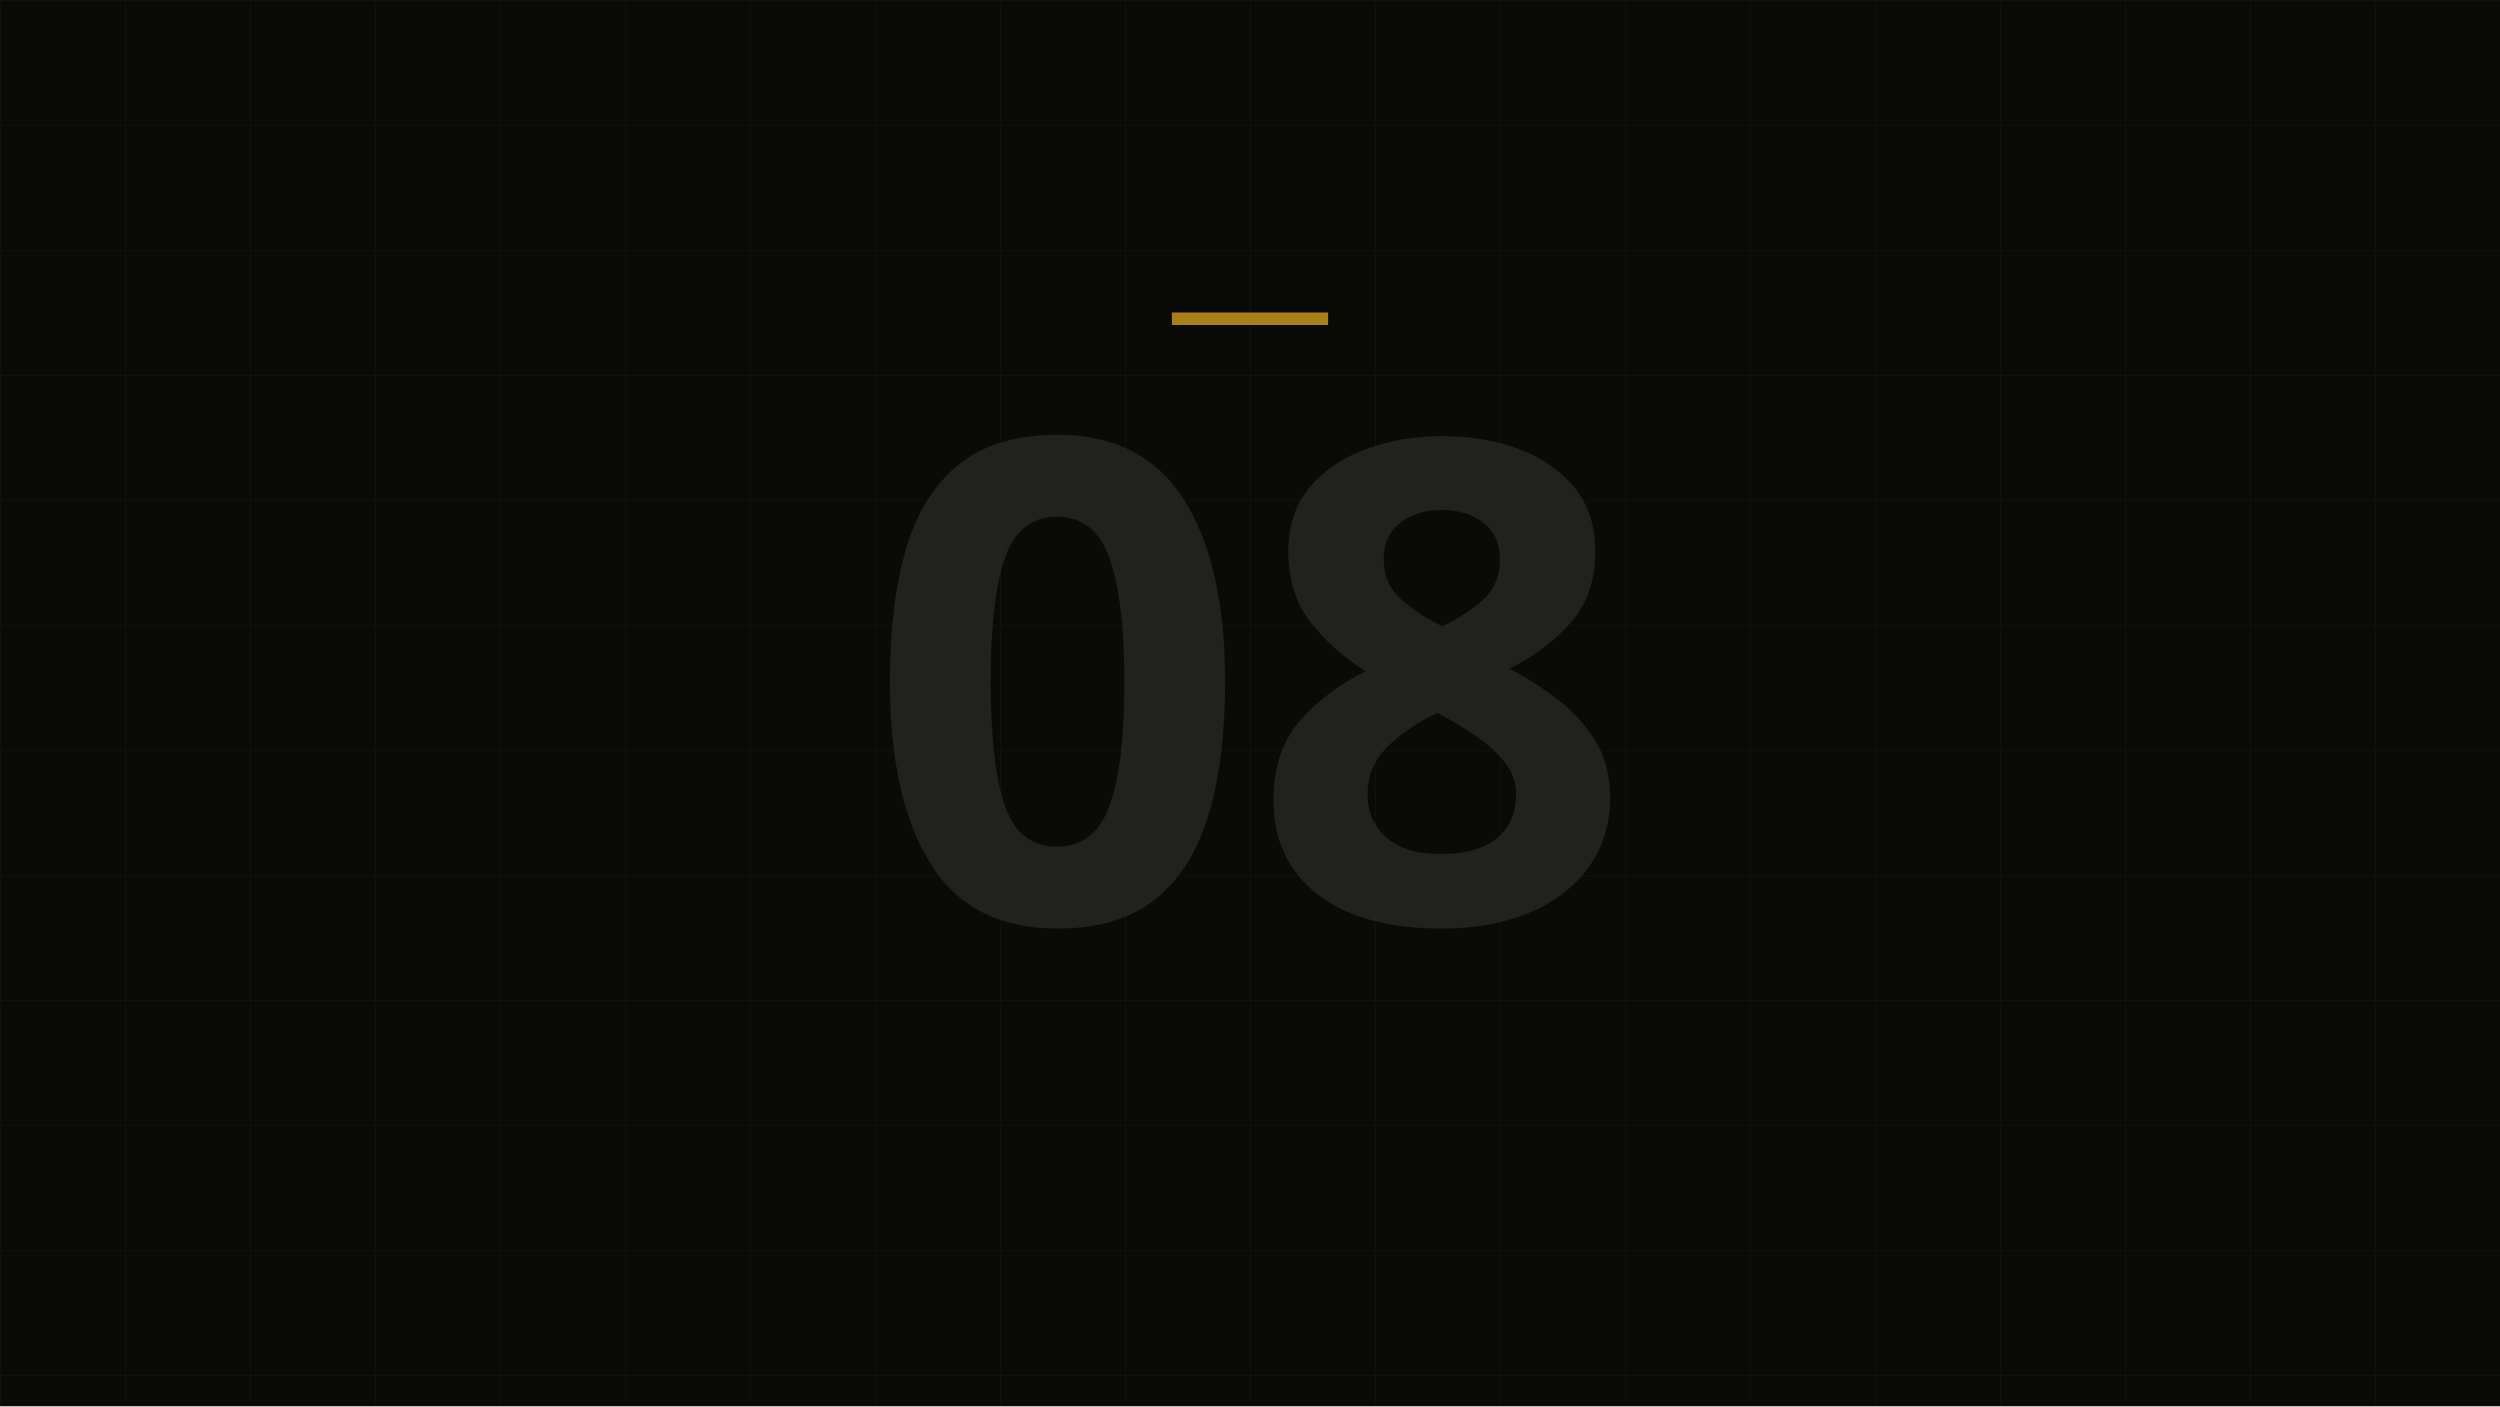
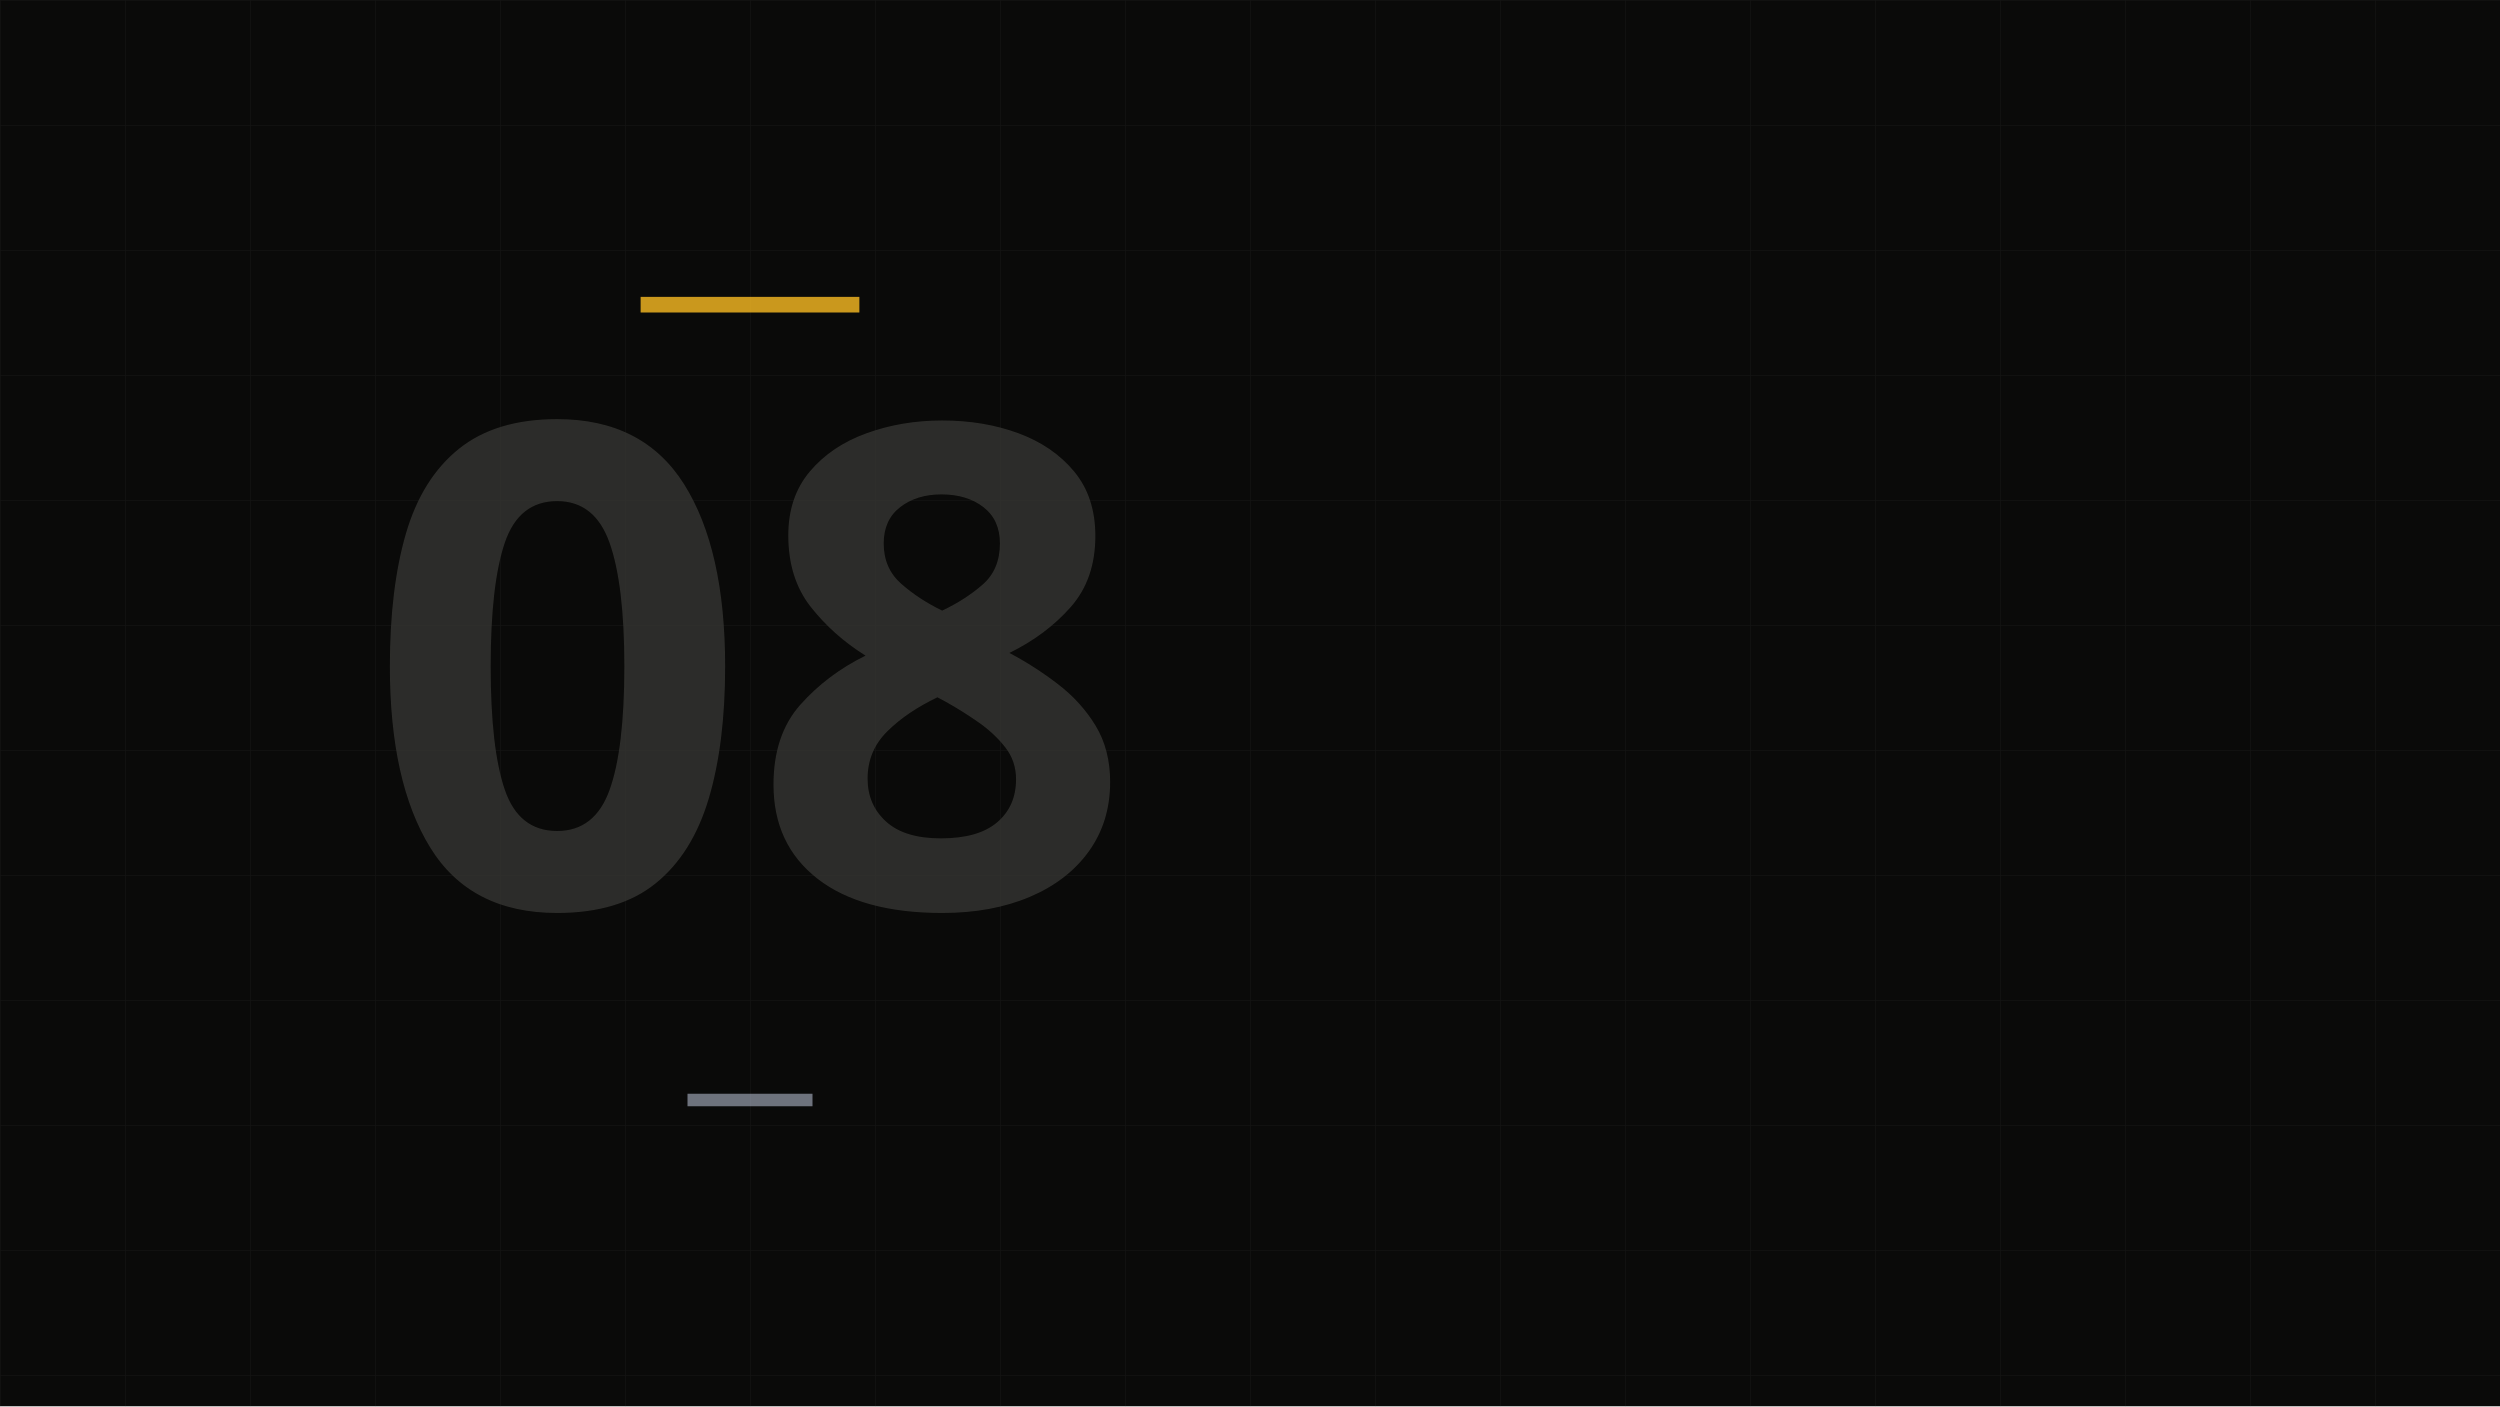
<svg xmlns="http://www.w3.org/2000/svg" viewBox="0 0 1600 900" preserveAspectRatio="xMidYMid slice">
  <rect width="1600" height="900" fill="#0a0a09" />
  <defs>
    <pattern id="g" width="80" height="80" patternUnits="userSpaceOnUse">
      <path d="M80 0H0V80" fill="none" stroke="#1a1a18" stroke-width="1" />
    </pattern>
  </defs>
-   <rect width="1600" height="900" fill="url(#g)" opacity="0.5" />
-   <text x="800" y="590" font-family="Arial Black, sans-serif" font-size="430" font-weight="900" fill="#333330" opacity="0.55" text-anchor="middle">08</text>
-   <rect x="750" y="200" width="100" height="8" fill="#ecb121" opacity="0.7" />
+   <rect width="1600" height="900" fill="url(#g)" opacity="0.6" />
+   <text x="480" y="580" font-family="Arial Black, sans-serif" font-size="430" font-weight="900" fill="#333330" opacity="0.85" text-anchor="middle">08</text>
+   <rect x="410" y="190" width="140" height="10" fill="#ecb121" opacity="0.85" />
+   <rect x="440" y="700" width="80" height="8" fill="#d2dcf2" opacity="0.5" />
</svg>
